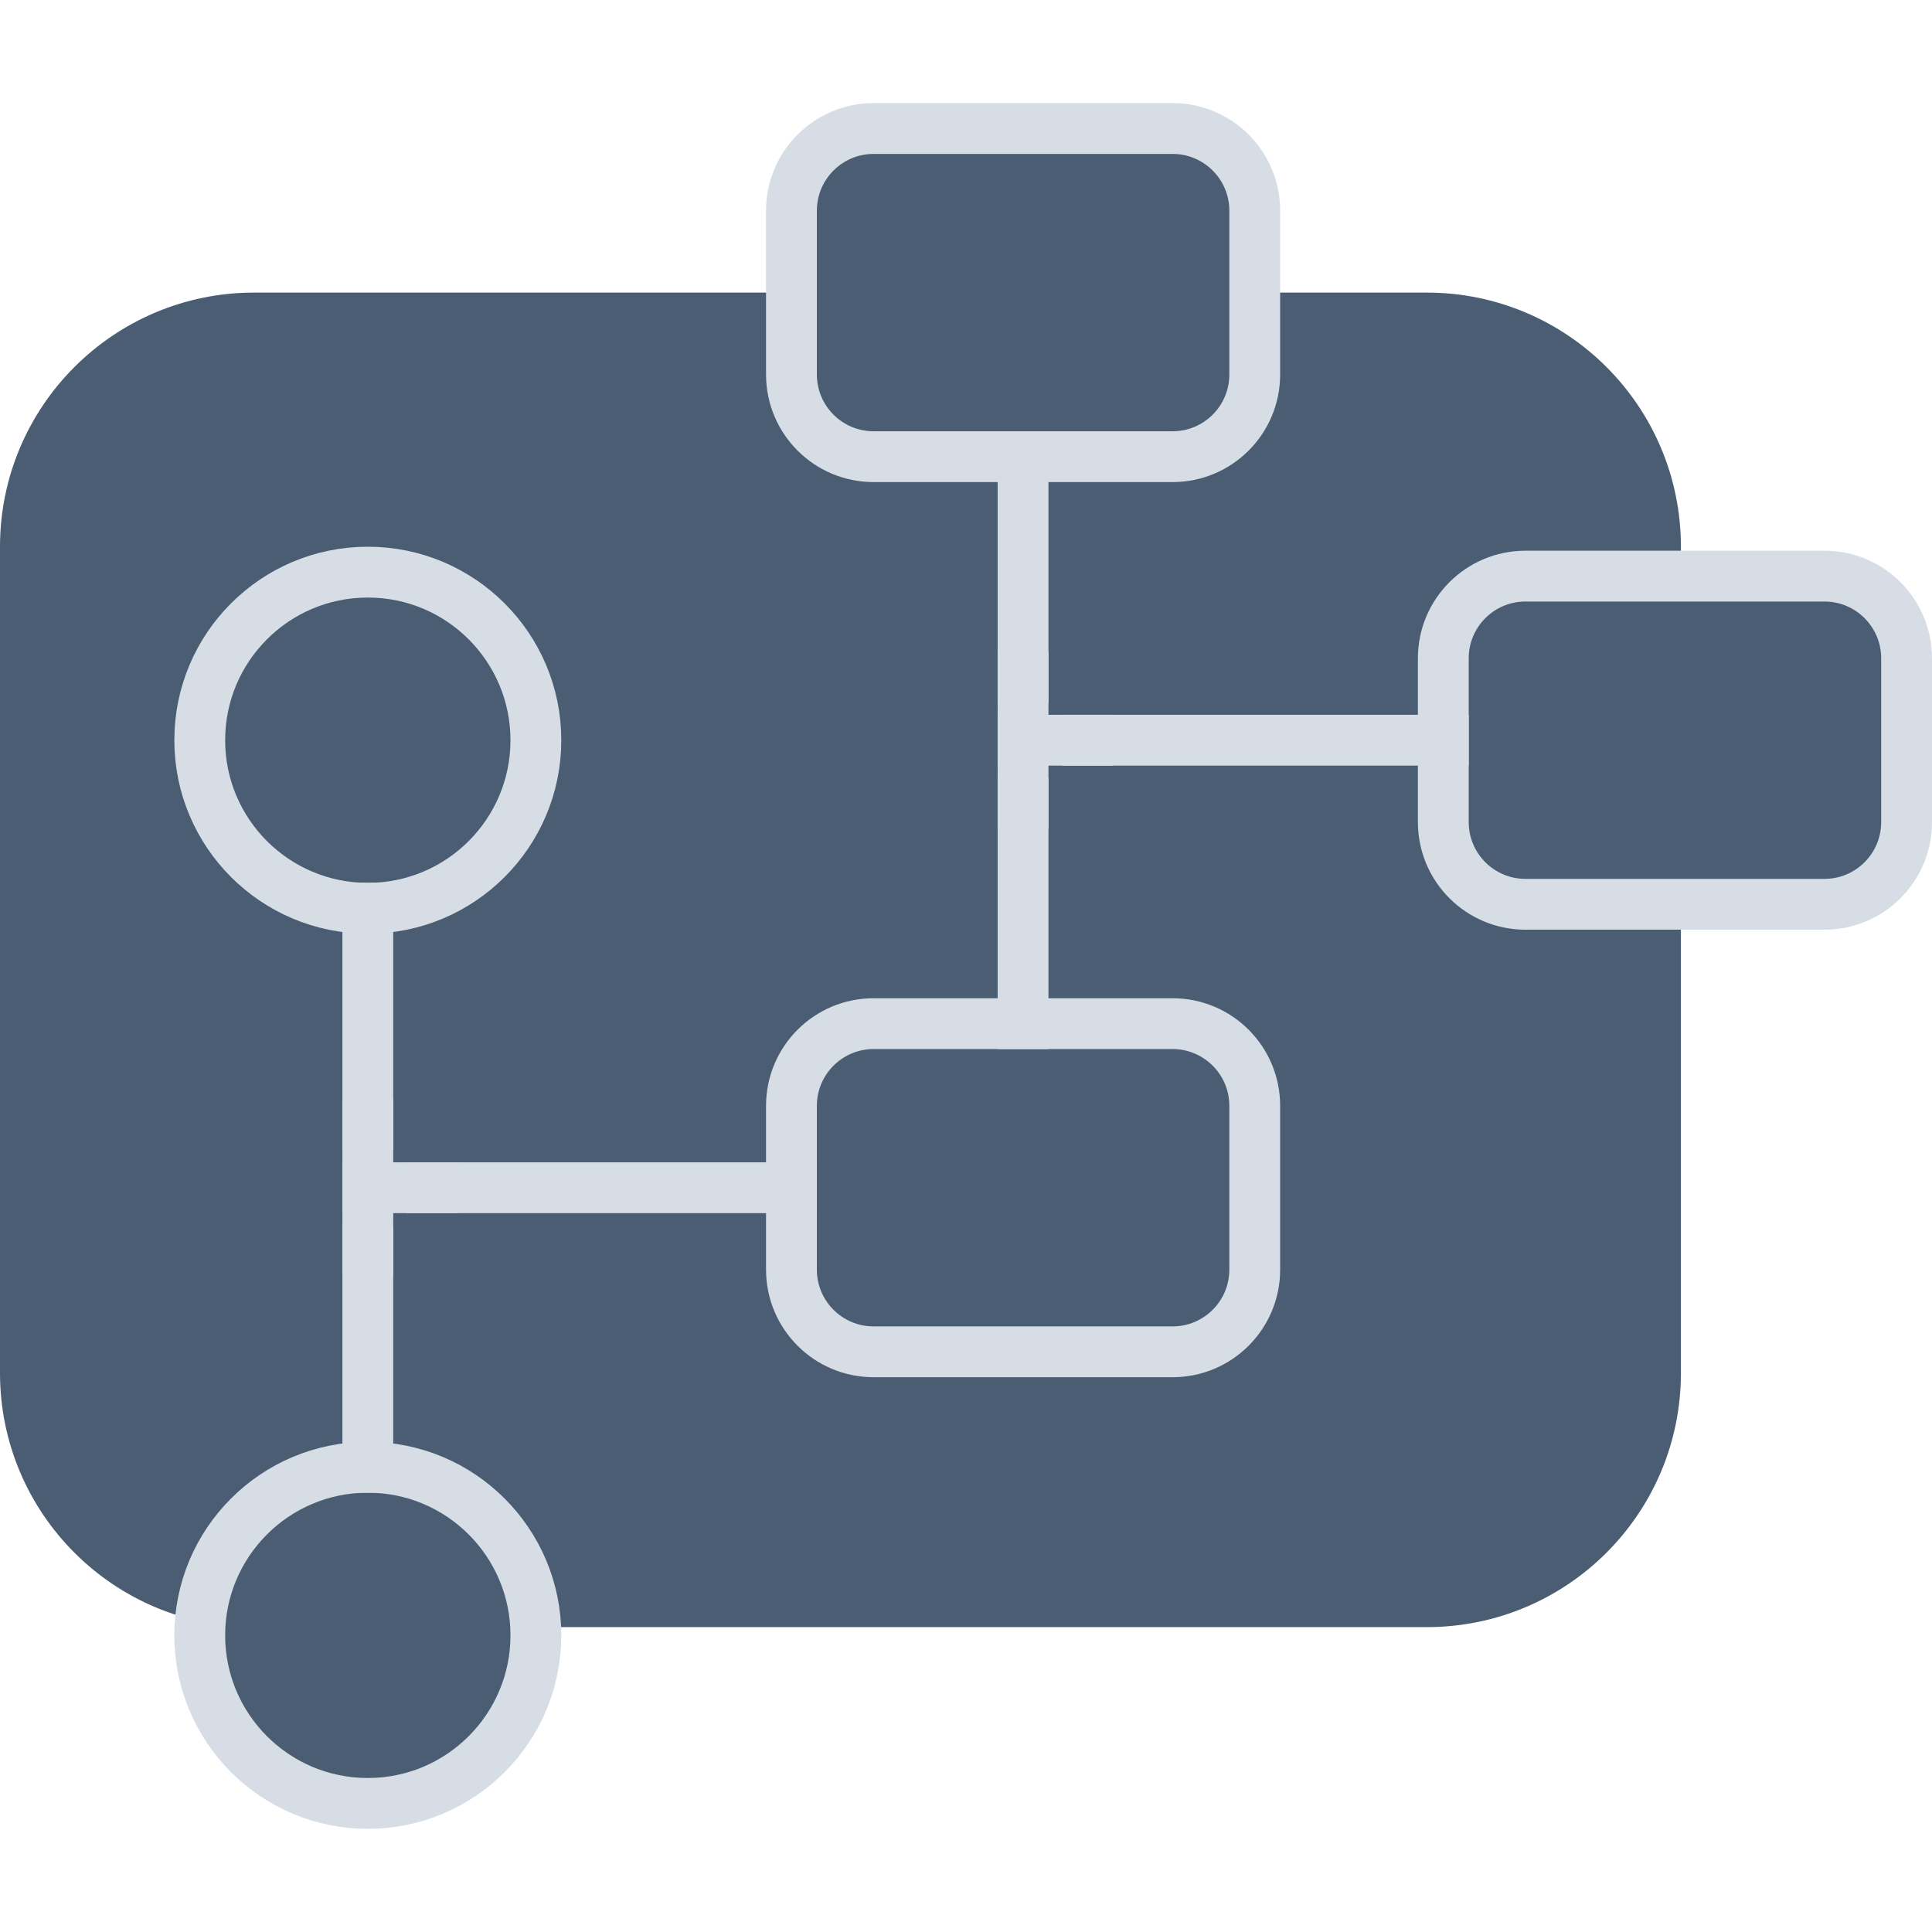
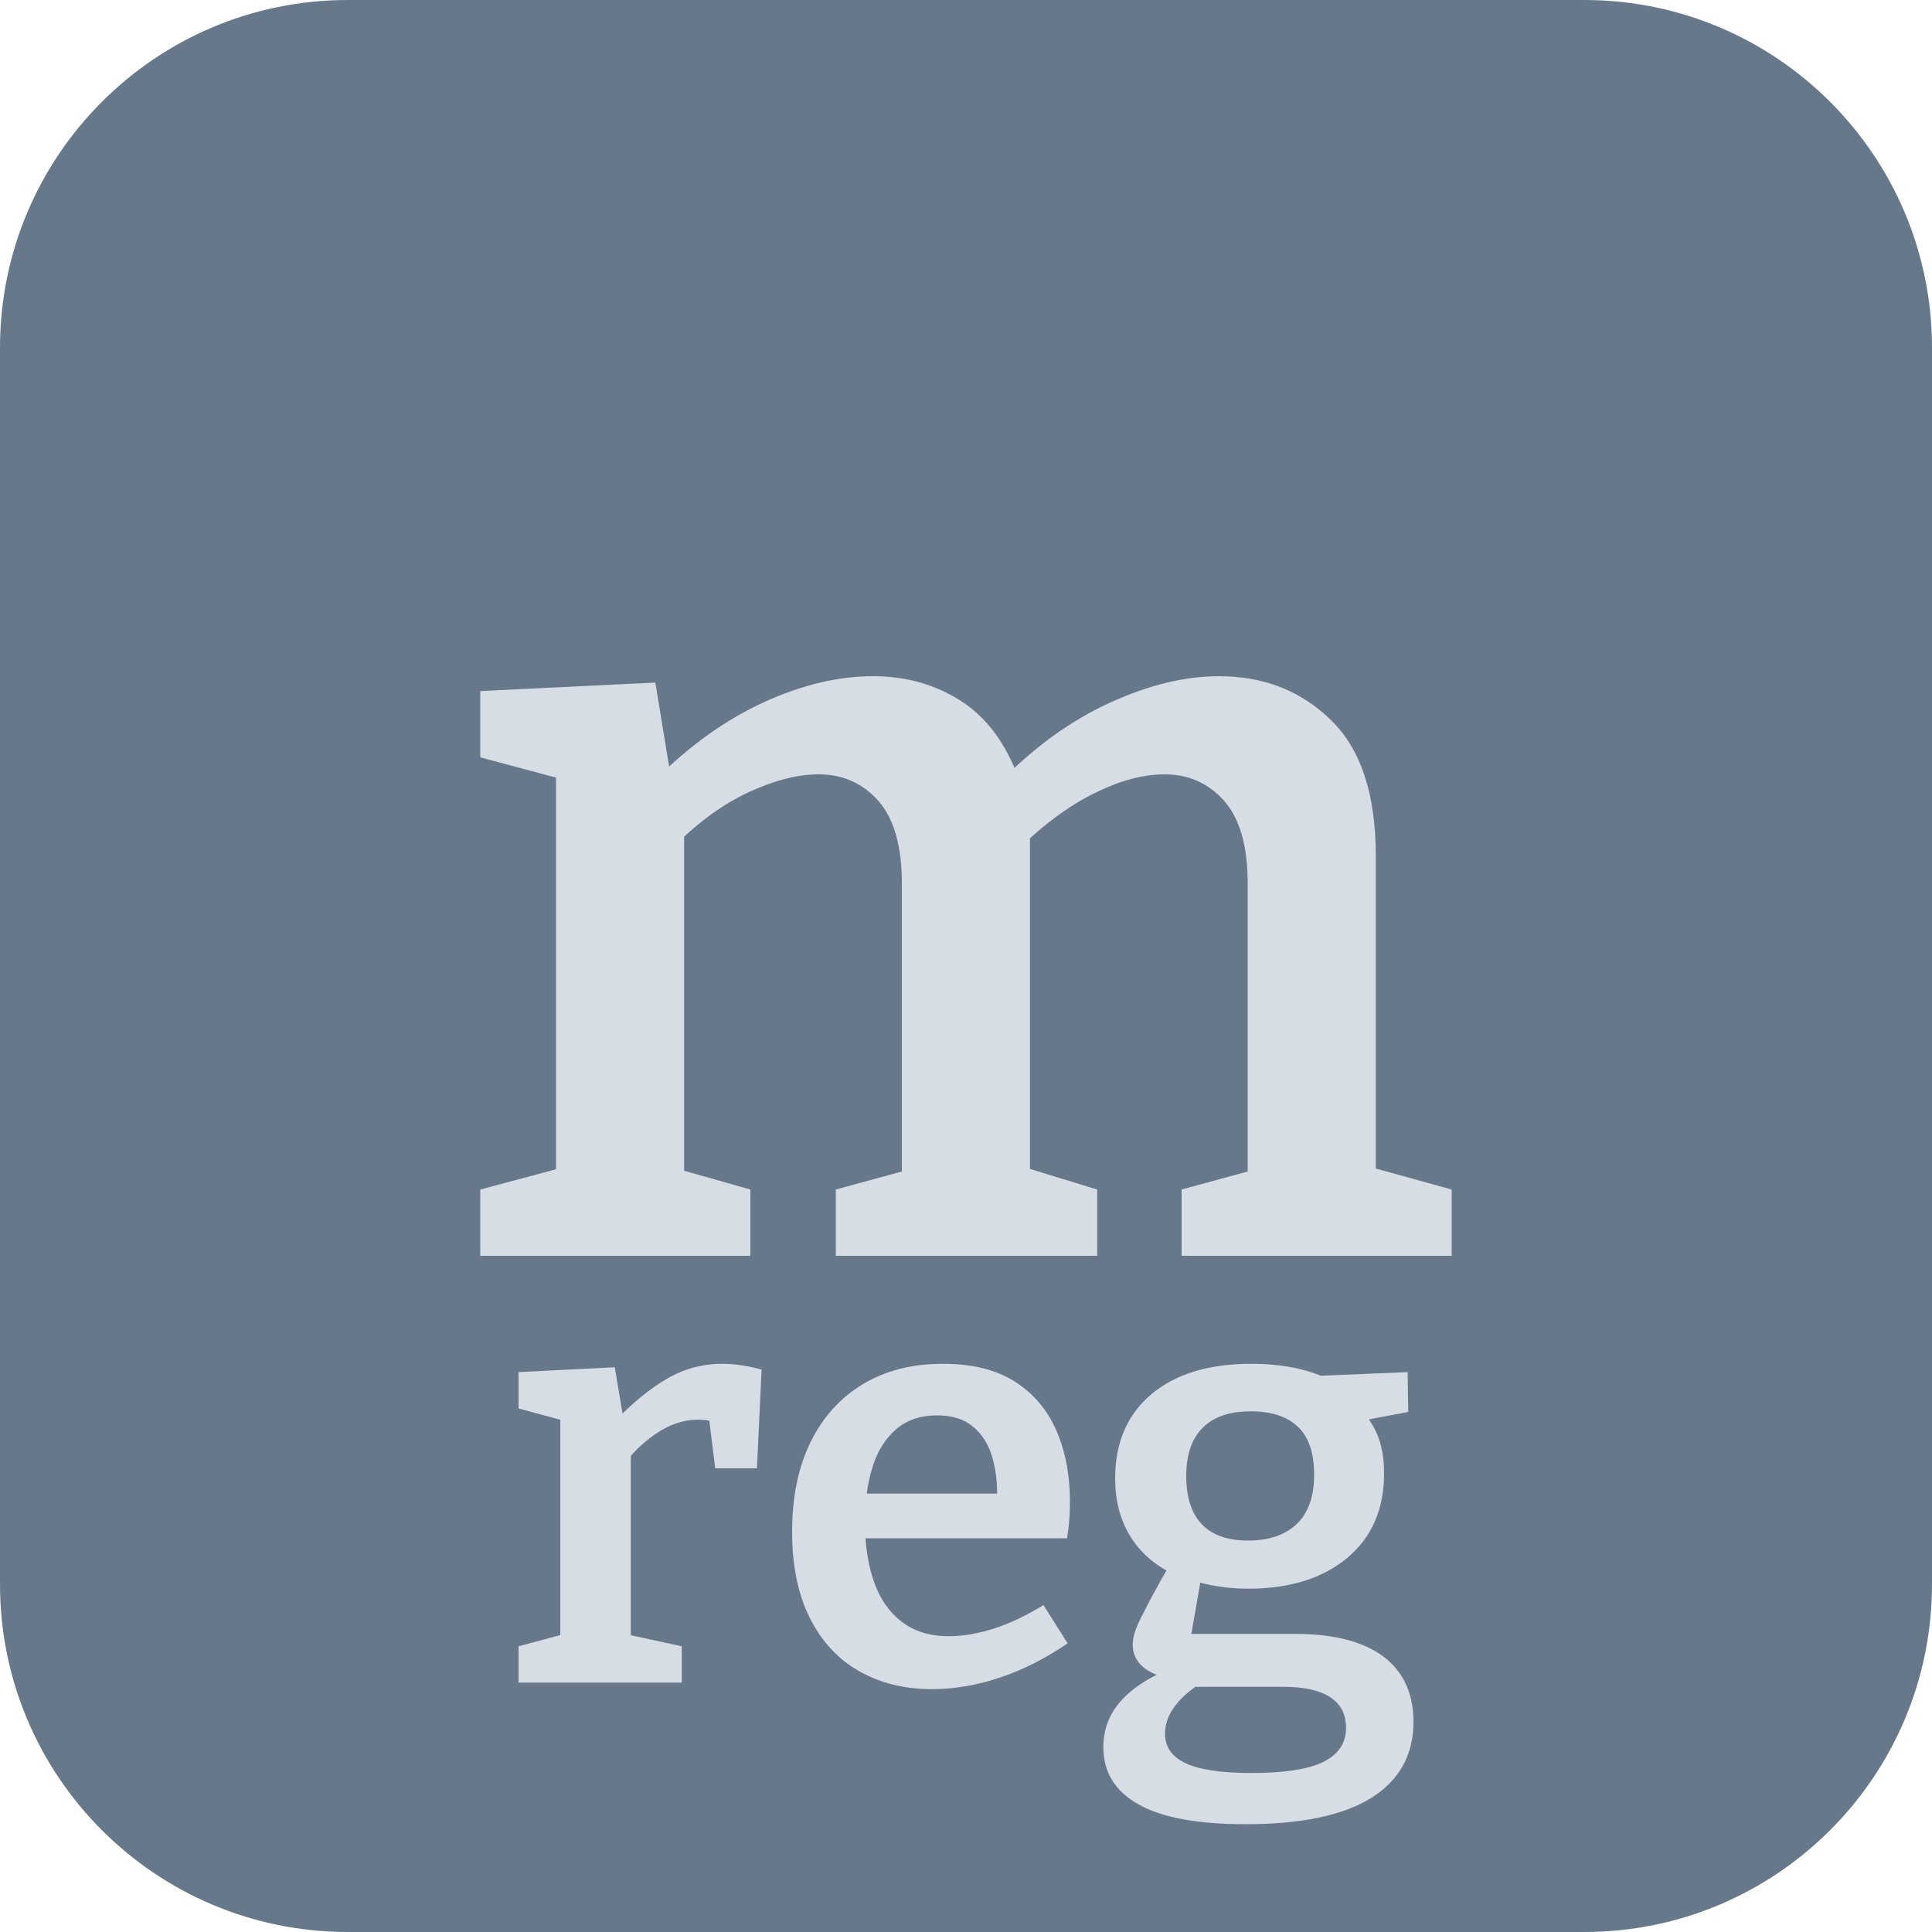
- <svg xmlns="http://www.w3.org/2000/svg" viewBox="189.62 85.52 228.07 228.07">
-   <rect x="189.62" y="120.06" width="198.43" height="157.54" rx="30.00" fill="#4a5d73" />
-   <ellipse cx="233.04" cy="172.90" rx="19.84" ry="19.84" fill="#4a5d73" stroke="#d6dde5" stroke-width="6" />
-   <ellipse cx="233.04" cy="278.57" rx="19.84" ry="19.84" fill="#4a5d73" stroke="#d6dde5" stroke-width="6" />
-   <line x1="233.04" y1="218.29" x2="233.04" y2="233.18" stroke="#d6dde5" stroke-width="6" stroke-linecap="square" />
-   <line x1="233.04" y1="225.73" x2="240.67" y2="225.73" stroke="#d6dde5" stroke-width="6" stroke-linecap="square" />
-   <rect x="283.05" y="206.36" width="54.69" height="38.74" rx="9.70" fill="#4a5d73" stroke="#d6dde5" stroke-width="6" />
-   <line x1="240.67" y1="225.73" x2="283.05" y2="225.73" stroke="#d6dde5" stroke-width="6" stroke-linecap="square" />
-   <line x1="233.04" y1="233.17" x2="233.04" y2="258.73" stroke="#d6dde5" stroke-width="6" stroke-linecap="square" />
-   <line x1="233.04" y1="192.73" x2="233.04" y2="218.29" stroke="#d6dde5" stroke-width="6" stroke-linecap="square" />
-   <line x1="310.39" y1="165.46" x2="310.39" y2="180.34" stroke="#d6dde5" stroke-width="6" stroke-linecap="square" />
-   <line x1="310.39" y1="172.90" x2="318.02" y2="172.90" stroke="#d6dde5" stroke-width="6" stroke-linecap="square" />
-   <rect x="360.00" y="153.53" width="54.69" height="38.74" rx="9.70" fill="#4a5d73" stroke="#d6dde5" stroke-width="6" />
-   <line x1="318.02" y1="172.90" x2="360.00" y2="172.90" stroke="#d6dde5" stroke-width="6" stroke-linecap="square" />
-   <line x1="310.39" y1="180.33" x2="310.39" y2="206.36" stroke="#d6dde5" stroke-width="6" stroke-linecap="square" />
-   <line x1="310.39" y1="139.43" x2="310.39" y2="165.46" stroke="#d6dde5" stroke-width="6" stroke-linecap="square" />
-   <rect x="283.05" y="100.69" width="54.69" height="38.74" rx="9.70" fill="#4a5d73" stroke="#d6dde5" stroke-width="6" />
+ <svg xmlns="http://www.w3.org/2000/svg" viewBox="0 0 100 100">
+   <rect width="100" height="100" rx="18" fill="#67788b" />
+   <g fill="#d6dde5">
+     <path transform="translate(24.86 35.00)" d="M27.85 5.25 26.91 5.47Q29.56 2.76 32.57 1.38Q35.58 0 38.23 0Q41.71 0 44.03 2.27Q46.35 4.53 46.35 9.28V26.3L45.69 25.3L50.28 26.57V30H36.3V26.57L40.55 25.41L39.72 26.46V10.72Q39.72 7.85 38.51 6.46Q37.29 5.08 35.41 5.08Q33.76 5.08 31.8 6.05Q29.83 7.02 27.85 8.95L28.34 7.46Q28.45 7.9 28.45 8.29Q28.45 8.67 28.45 9.01V26.3L27.79 25.3L31.93 26.57V30H18.4V26.57L22.65 25.41L21.82 26.46V10.72Q21.82 7.85 20.61 6.46Q19.39 5.08 17.51 5.08Q15.91 5.08 13.92 5.99Q11.93 6.91 10.06 8.78L10.55 7.73V26.46L9.89 25.41L13.98 26.57V30H0V26.57L4.75 25.3L3.92 26.3V4.36L4.75 5.47L0 4.2V0.77L9.06 0.33L9.94 5.69L9.06 5.36Q11.71 2.71 14.67 1.35Q17.62 0 20.33 0Q22.87 0 24.86 1.27Q26.85 2.54 27.85 5.25Z" />
+     <path transform="translate(26.84 70.59)" d="M0 16.5V14.62L2.52 13.95L2.16 14.53V2.37L2.58 3.01L0 2.31V0.43L4.98 0.18L5.47 3.1L4.98 2.98Q6.35 1.55 7.67 0.78Q9 0 10.55 0Q11.52 0 12.58 0.3L12.34 5.41H10.18L9.79 2.28L10.12 3.01Q9.94 2.95 9.73 2.92Q9.51 2.89 9.3 2.89Q8.27 2.89 7.28 3.51Q6.29 4.13 5.5 5.14L5.81 4.13V14.53L5.35 13.95L8.45 14.62V16.5ZM21.4 16.84Q19.27 16.84 17.63 15.91Q15.99 14.98 15.08 13.16Q14.16 11.34 14.16 8.69Q14.16 5.99 15.12 4.04Q16.08 2.1 17.83 1.05Q19.57 0 21.97 0Q24.25 0 25.7 0.93Q27.14 1.85 27.84 3.46Q28.54 5.08 28.54 7.11Q28.54 7.57 28.51 8.02Q28.48 8.48 28.39 9.03H17.08V6.72H25.2L24.77 6.99Q24.8 5.77 24.51 4.8Q24.22 3.83 23.52 3.25Q22.83 2.67 21.67 2.67Q20.36 2.67 19.53 3.4Q18.69 4.13 18.31 5.38Q17.93 6.63 17.93 8.21Q17.93 9.94 18.39 11.26Q18.84 12.58 19.82 13.34Q20.79 14.1 22.28 14.1Q23.34 14.1 24.59 13.71Q25.83 13.31 27.17 12.49L28.42 14.47Q26.69 15.65 24.89 16.25Q23.1 16.84 21.4 16.84ZM37.63 23.83Q33.92 23.83 32.1 22.81Q30.27 21.79 30.27 19.85Q30.27 18.39 31.28 17.34Q32.28 16.29 34.22 15.59L34.19 16.32Q33.1 16.26 32.45 15.79Q31.79 15.32 31.79 14.53Q31.79 14.29 31.87 14Q31.94 13.71 32.17 13.24Q32.4 12.77 32.78 12.05Q33.16 11.34 33.8 10.24L33.83 10.85Q32.4 10.15 31.64 8.89Q30.88 7.63 30.88 5.93Q30.88 3.16 32.75 1.58Q34.62 0 37.93 0Q40.27 0 41.91 0.79L41.03 0.64L46.02 0.43L46.05 2.49L43.49 2.98L43.74 2.55Q44.25 3.1 44.53 3.88Q44.8 4.65 44.8 5.68Q44.8 8.45 42.89 10.05Q40.97 11.64 37.78 11.64Q36.14 11.64 34.68 11.15L35.38 10.79L34.77 14.29L34.16 13.98H40.18Q43.19 13.98 44.76 15.15Q46.32 16.32 46.32 18.54Q46.32 21.09 44.15 22.46Q41.97 23.83 37.63 23.83ZM37.93 21.18Q40.48 21.18 41.65 20.61Q42.83 20.03 42.83 18.84Q42.83 17.78 42 17.25Q41.18 16.72 39.6 16.72H34.47L35.35 16.5Q33.46 17.72 33.46 19.15Q33.46 20.18 34.54 20.68Q35.62 21.18 37.93 21.18ZM37.75 9.15Q39.39 9.15 40.29 8.28Q41.18 7.42 41.18 5.74Q41.18 4.07 40.35 3.27Q39.51 2.46 37.9 2.46Q36.26 2.46 35.41 3.31Q34.56 4.16 34.56 5.81Q34.56 7.45 35.36 8.3Q36.17 9.15 37.75 9.15Z" />
+   </g>
</svg>
